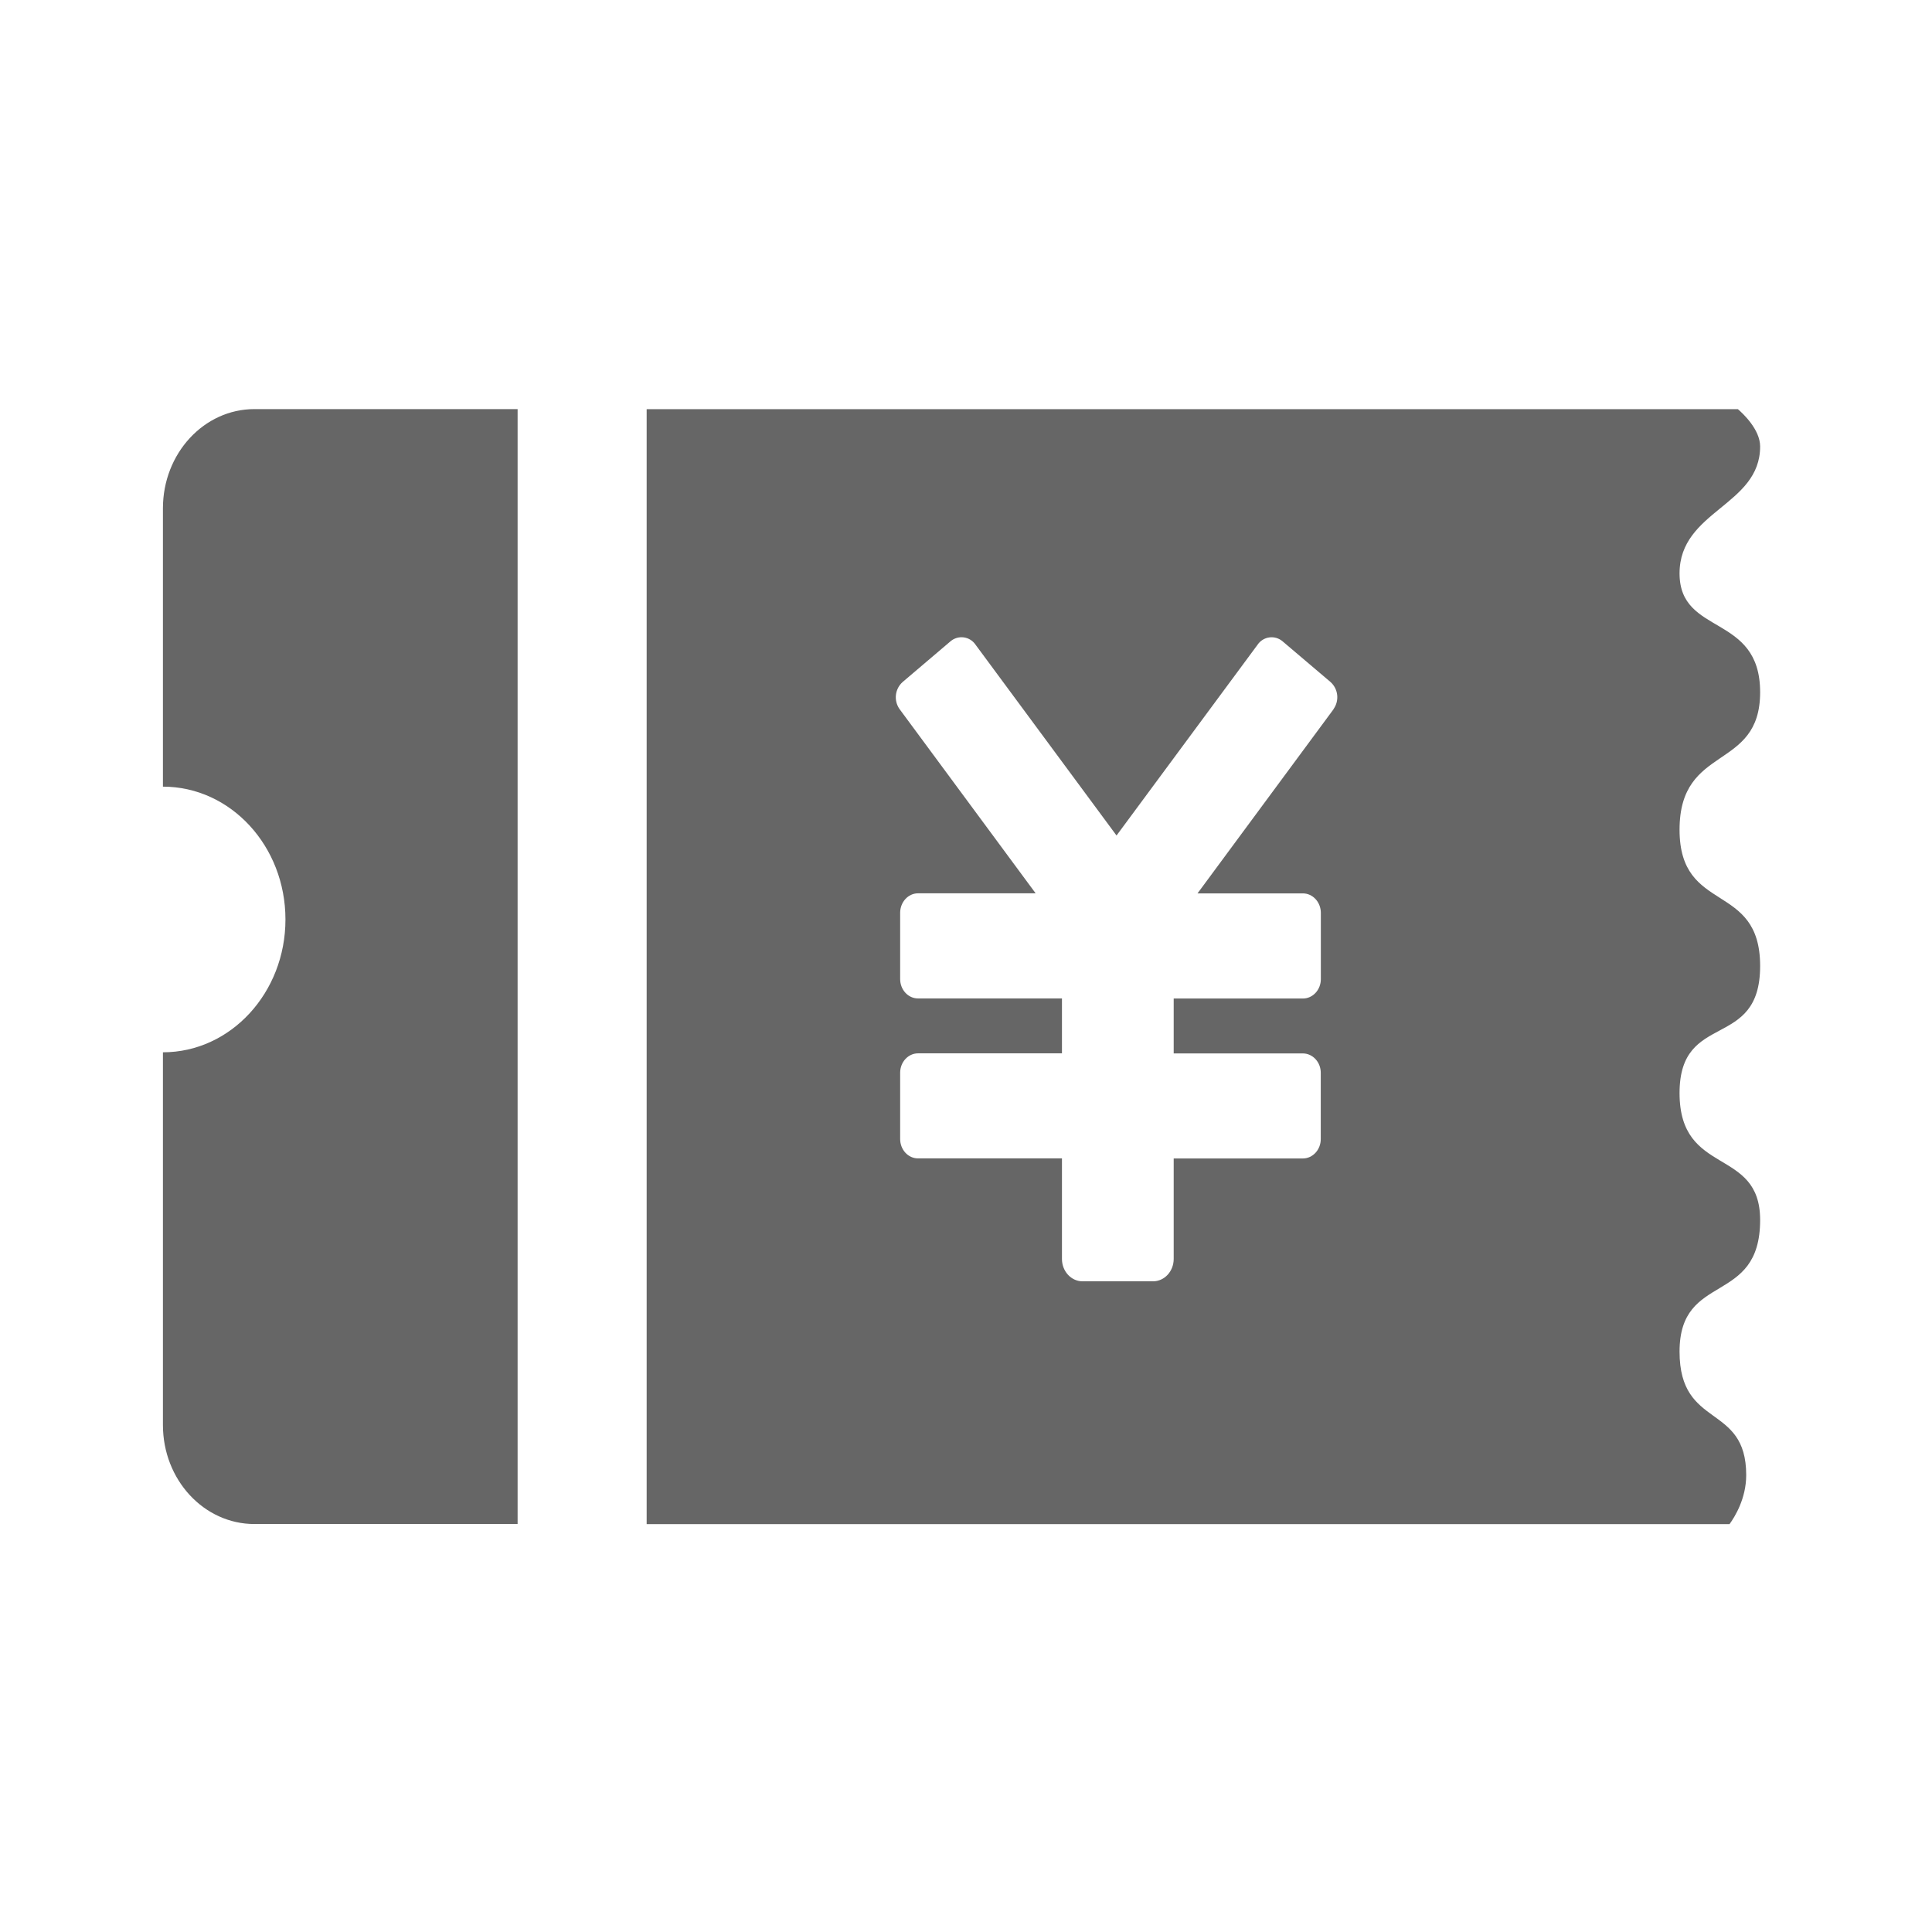
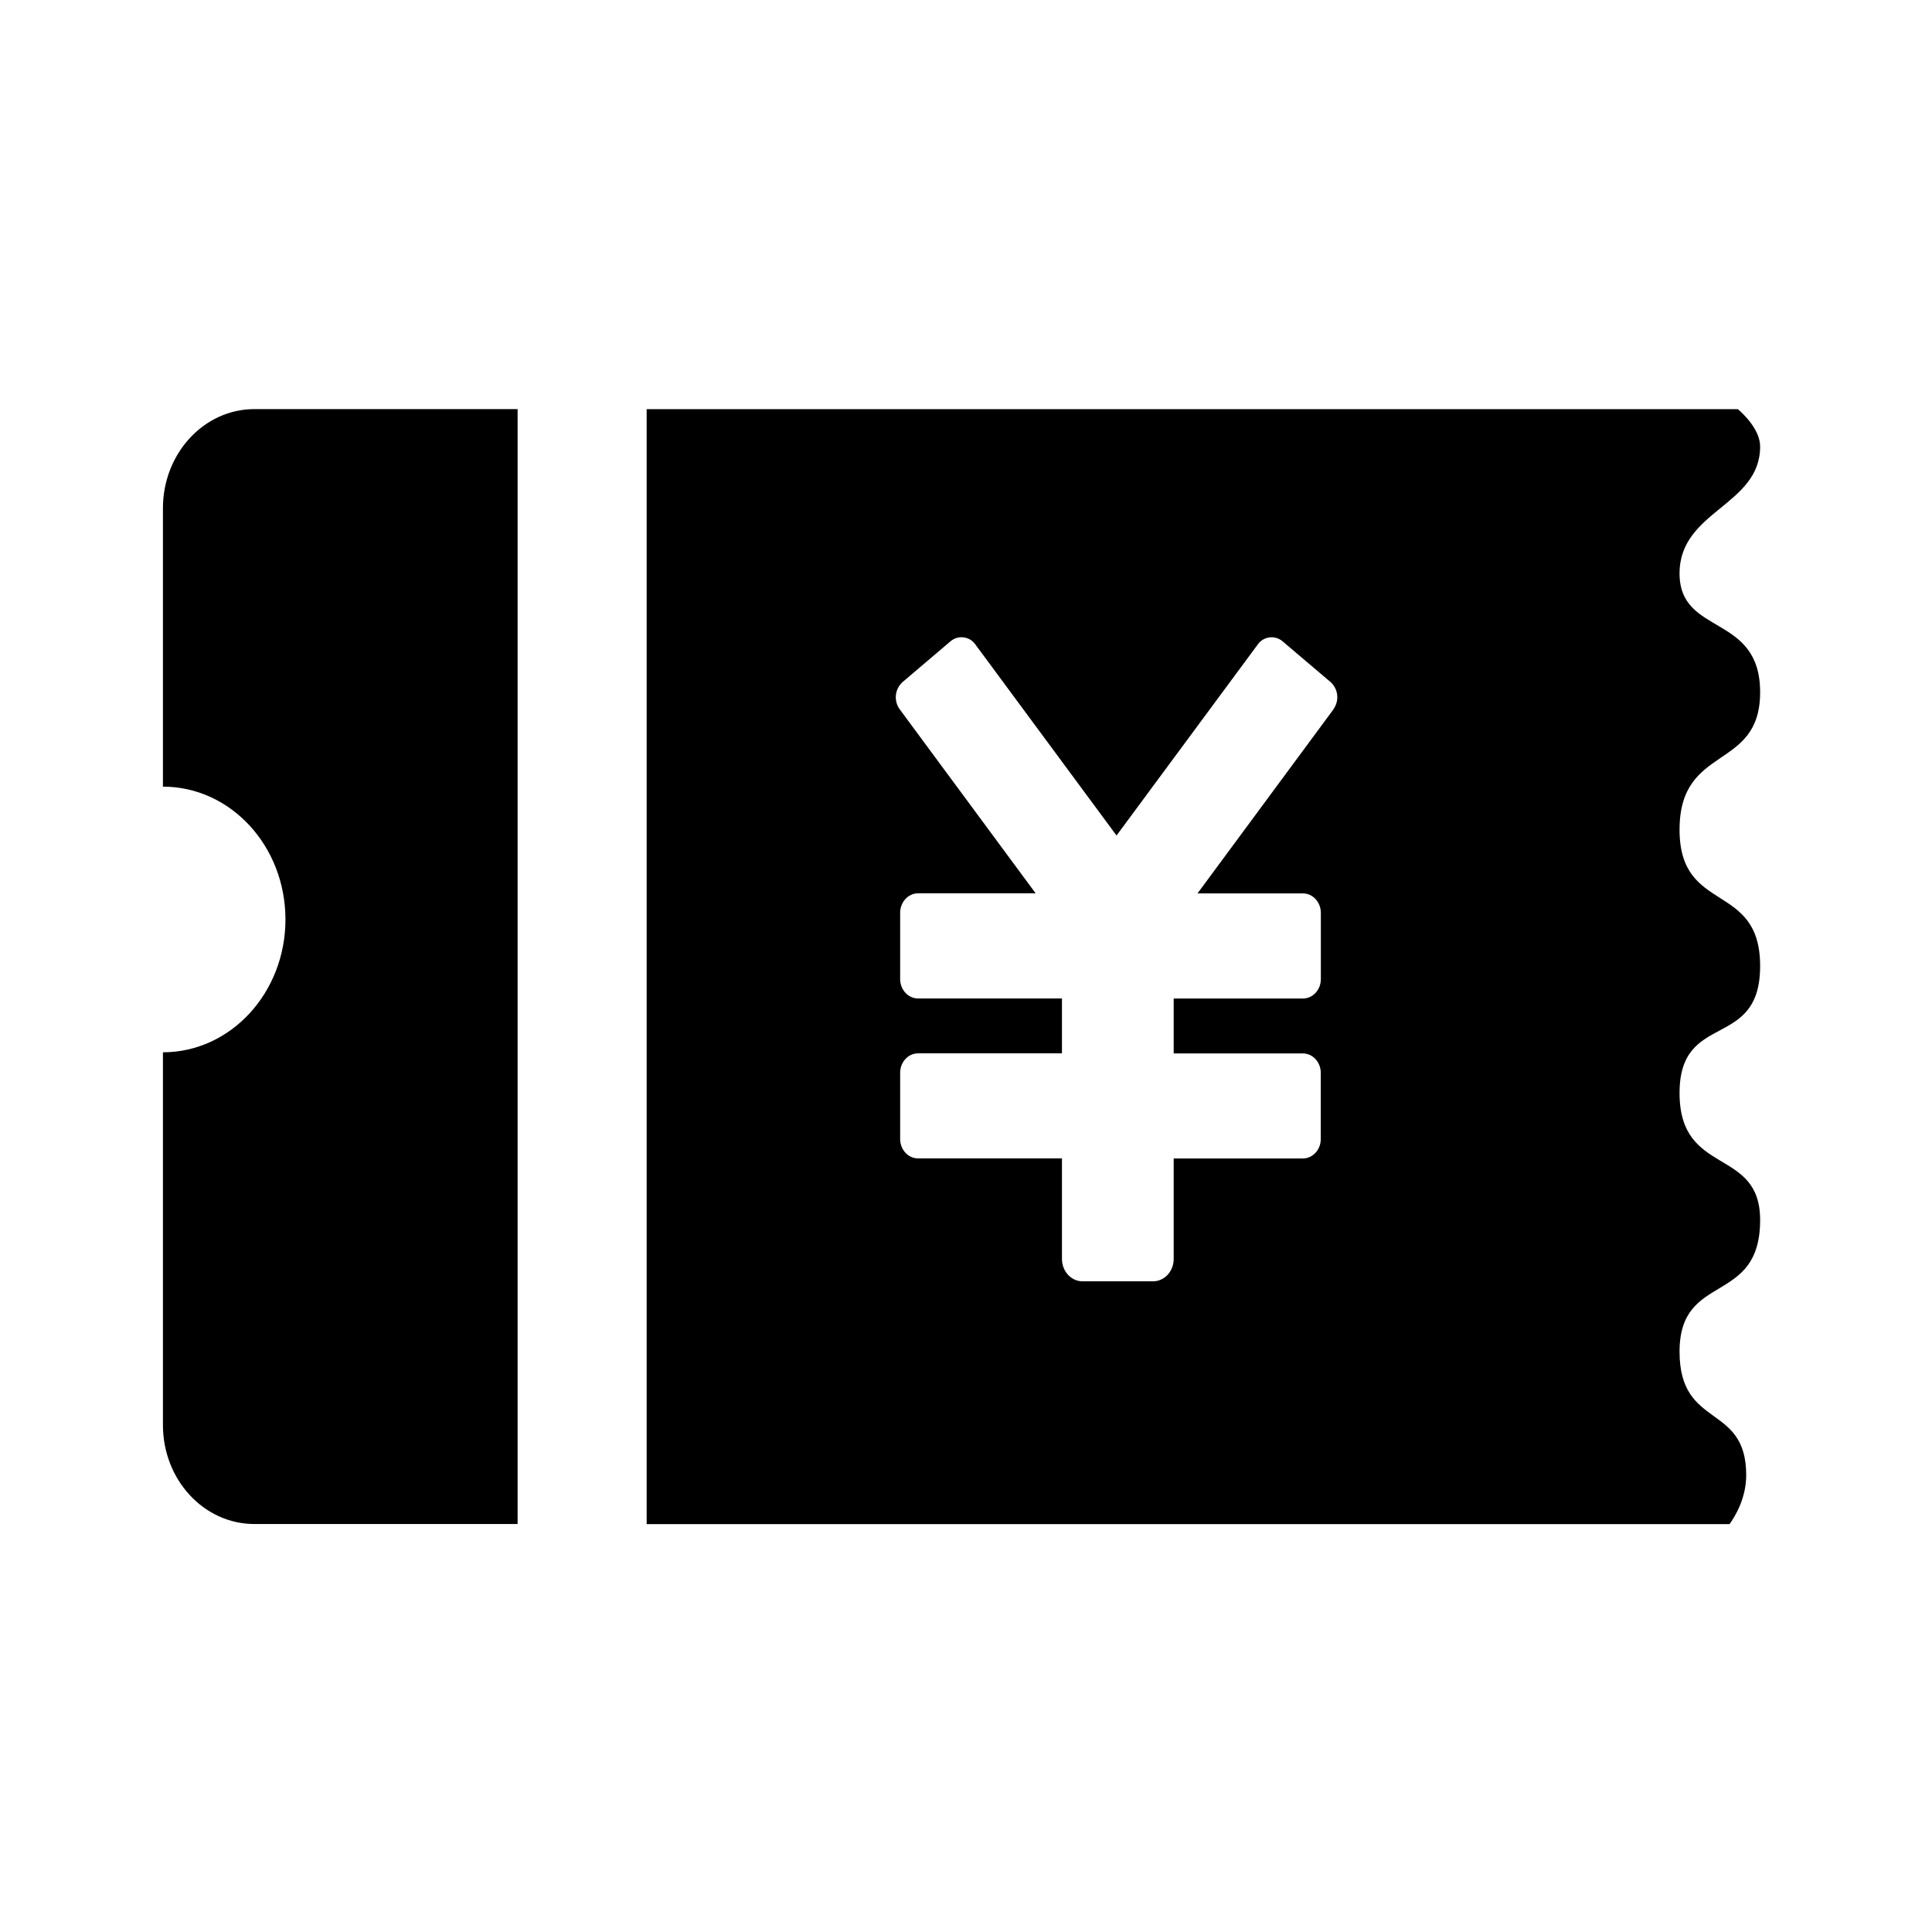
<svg xmlns="http://www.w3.org/2000/svg" width="24" height="24">
-   <path d="M2.024 6.314v3.458c.841 0 1.522.738 1.522 1.65 0 .91-.681 1.65-1.522 1.65v4.63c0 .68.509 1.23 1.136 1.23h3.27V5.082H3.16c-.627 0-1.136.552-1.136 1.232zm19.841-.768c0-.21-.214-.41-.276-.463H8.033v13.85h13.452c.066-.091.207-.318.207-.609 0-.9-.828-.564-.828-1.534 0-.998 1.001-.564 1.001-1.635 0-.912-1.001-.535-1.001-1.577 0-1.028 1.001-.521 1.001-1.578 0-1.056-1.001-.637-1.001-1.693 0-1.07 1.001-.723 1.001-1.708 0-.984-1.001-.694-1.001-1.476 0-.781 1.001-.839 1.001-1.577zM16.566 8.81l-1.69 2.288h1.309c.123 0 .223.109.223.242v.823c0 .133-.1.241-.223.241H14.58v.682h1.604c.123 0 .223.108.223.24v.824c0 .133-.1.241-.223.241H14.58v1.248c0 .154-.115.278-.257.278h-.875c-.141 0-.256-.124-.256-.278V14.39h-1.788c-.123 0-.222-.108-.222-.241v-.823c0-.133.1-.241.222-.241h1.788v-.682h-1.788c-.123 0-.222-.108-.222-.241v-.823c0-.133.1-.242.222-.242h1.461l-1.69-2.288a.254.254 0 01.038-.337l.594-.505a.21.21 0 01.311.041l1.752 2.371 1.752-2.37a.21.21 0 01.311-.042l.595.505a.254.254 0 01.037.337z" fill="#666" />
+   <path d="M2.024 6.314v3.458c.841 0 1.522.738 1.522 1.65 0 .91-.681 1.65-1.522 1.65v4.63c0 .68.509 1.23 1.136 1.23h3.27V5.082H3.16c-.627 0-1.136.552-1.136 1.232zm19.841-.768c0-.21-.214-.41-.276-.463H8.033v13.85h13.452c.066-.091.207-.318.207-.609 0-.9-.828-.564-.828-1.534 0-.998 1.001-.564 1.001-1.635 0-.912-1.001-.535-1.001-1.577 0-1.028 1.001-.521 1.001-1.578 0-1.056-1.001-.637-1.001-1.693 0-1.07 1.001-.723 1.001-1.708 0-.984-1.001-.694-1.001-1.476 0-.781 1.001-.839 1.001-1.577zM16.566 8.81l-1.69 2.288h1.309c.123 0 .223.109.223.242v.823c0 .133-.1.241-.223.241H14.58v.682h1.604c.123 0 .223.108.223.24v.824c0 .133-.1.241-.223.241H14.58v1.248c0 .154-.115.278-.257.278h-.875c-.141 0-.256-.124-.256-.278V14.39h-1.788c-.123 0-.222-.108-.222-.241v-.823c0-.133.1-.241.222-.241h1.788v-.682h-1.788c-.123 0-.222-.108-.222-.241v-.823c0-.133.1-.242.222-.242h1.461l-1.69-2.288a.254.254 0 01.038-.337l.594-.505a.21.21 0 01.311.041l1.752 2.371 1.752-2.37a.21.21 0 01.311-.042l.595.505a.254.254 0 01.037.337z" />
</svg>
